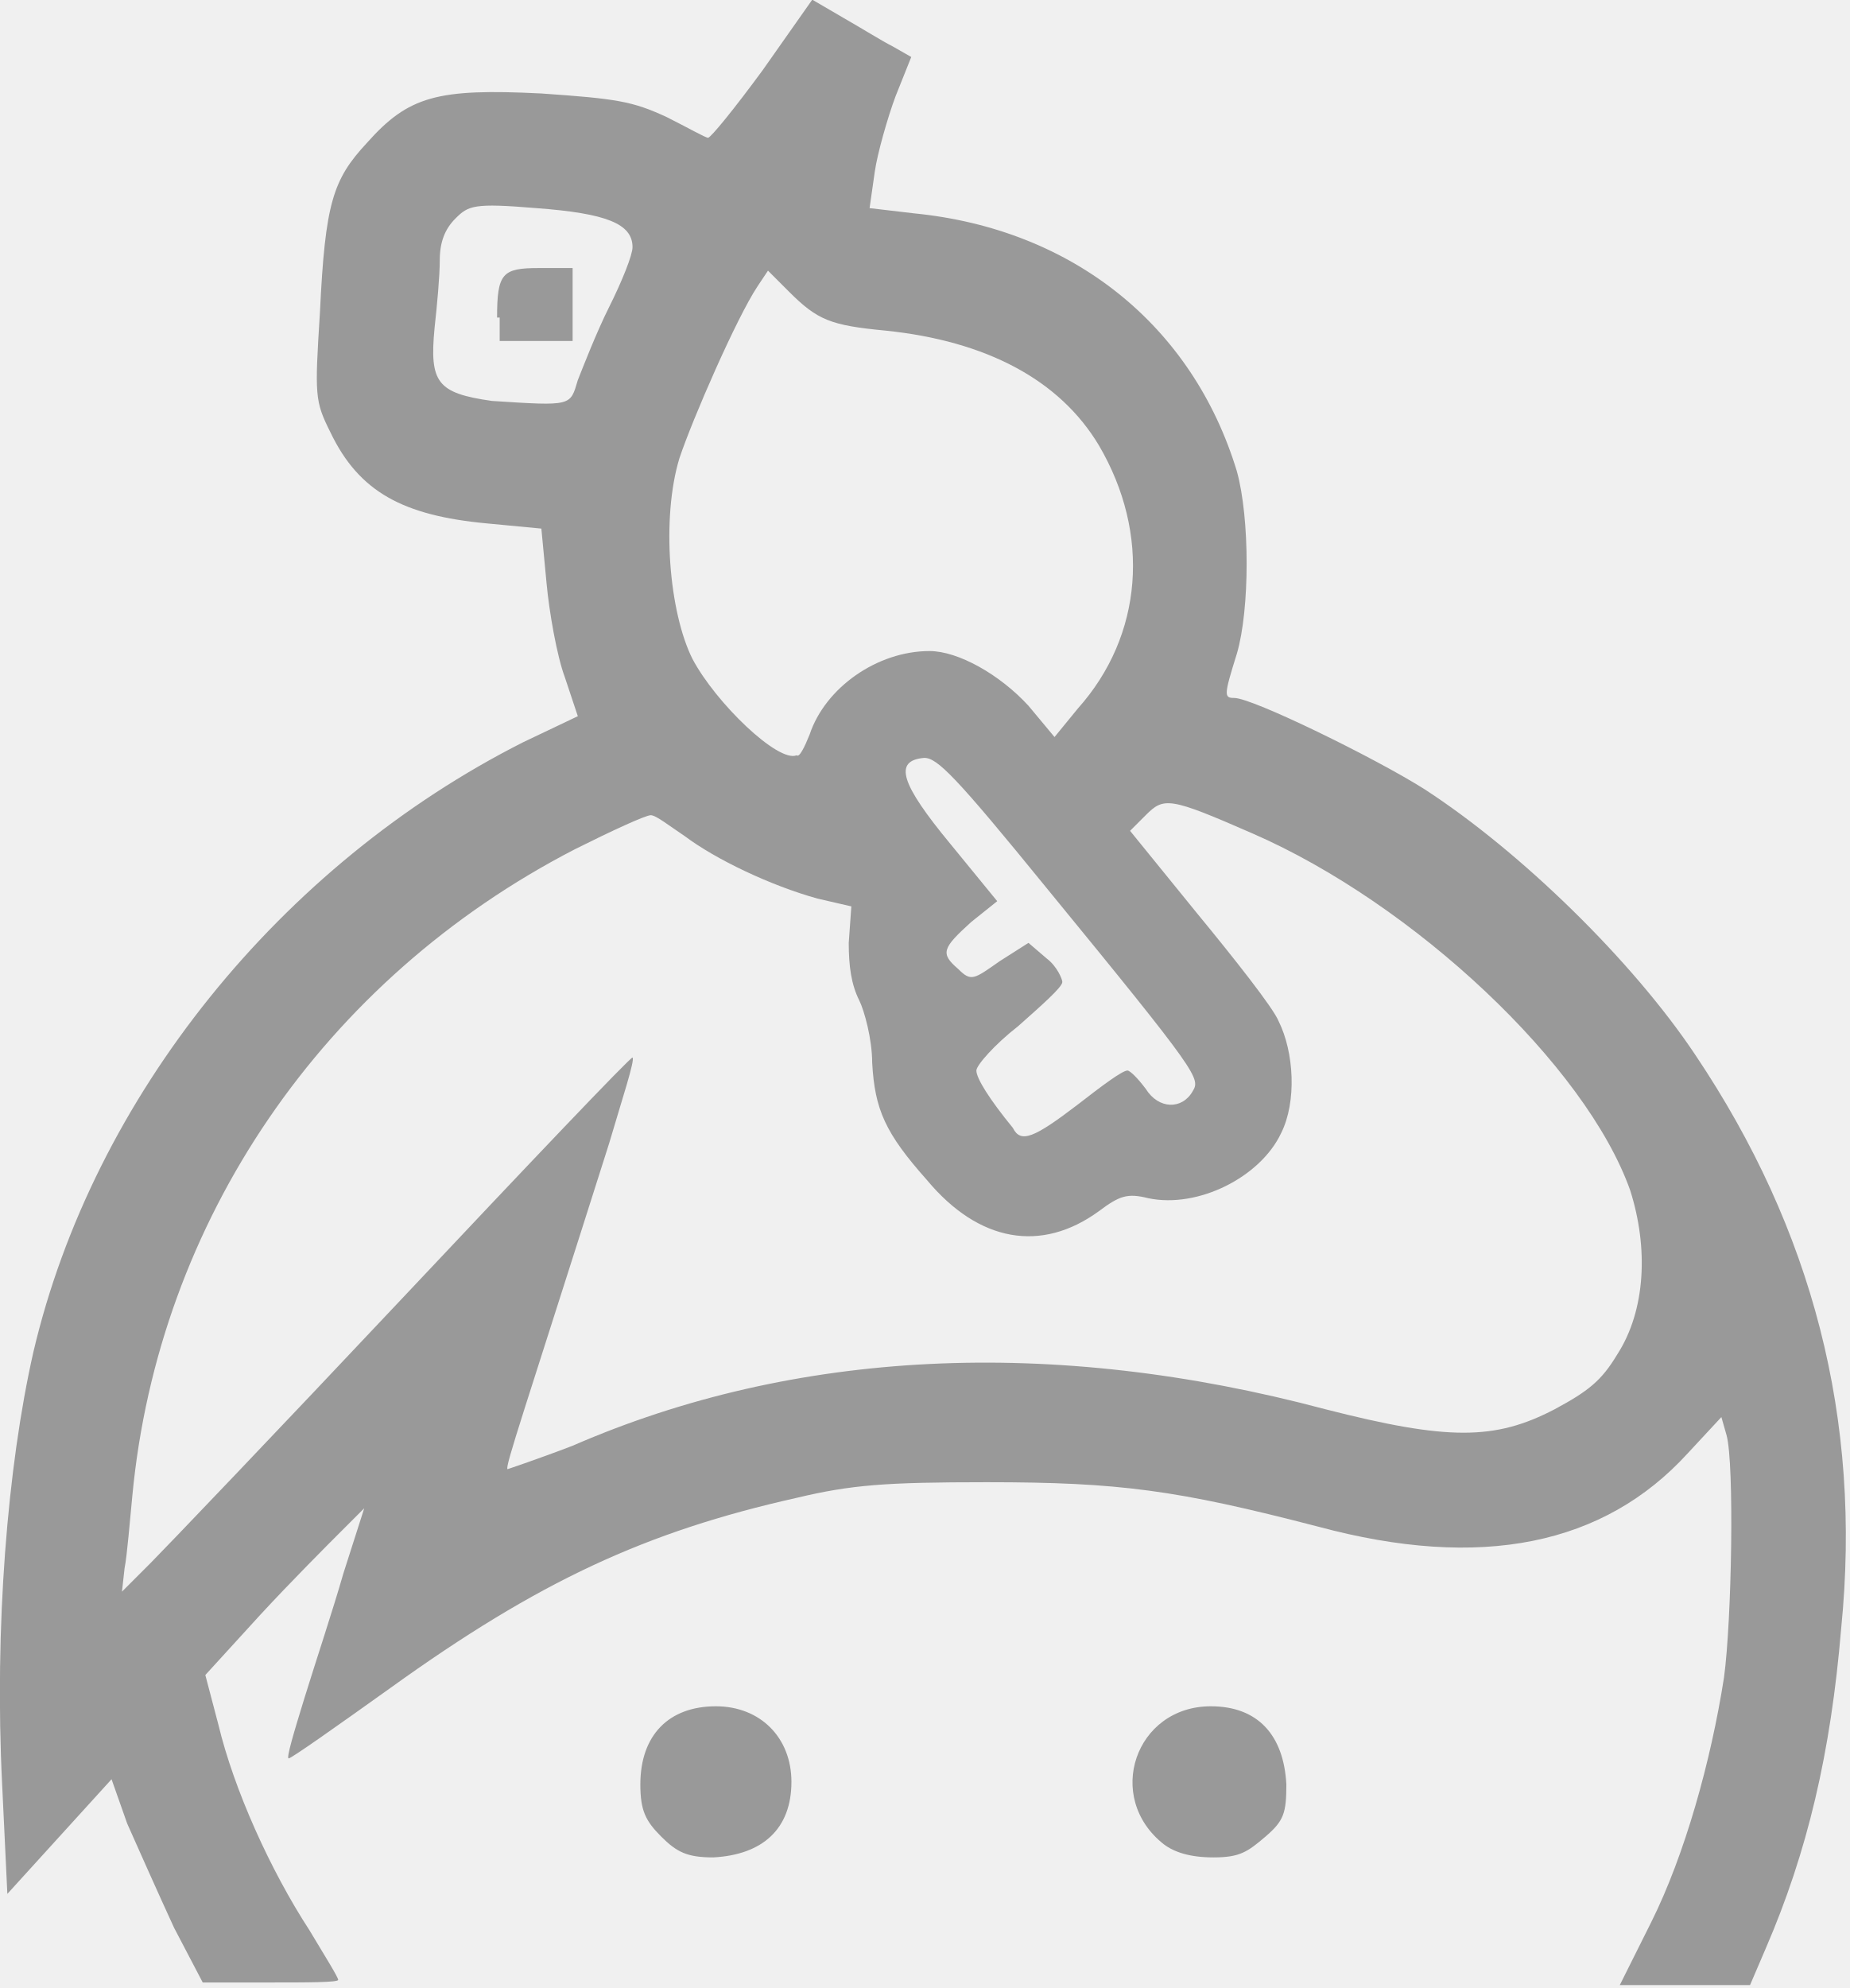
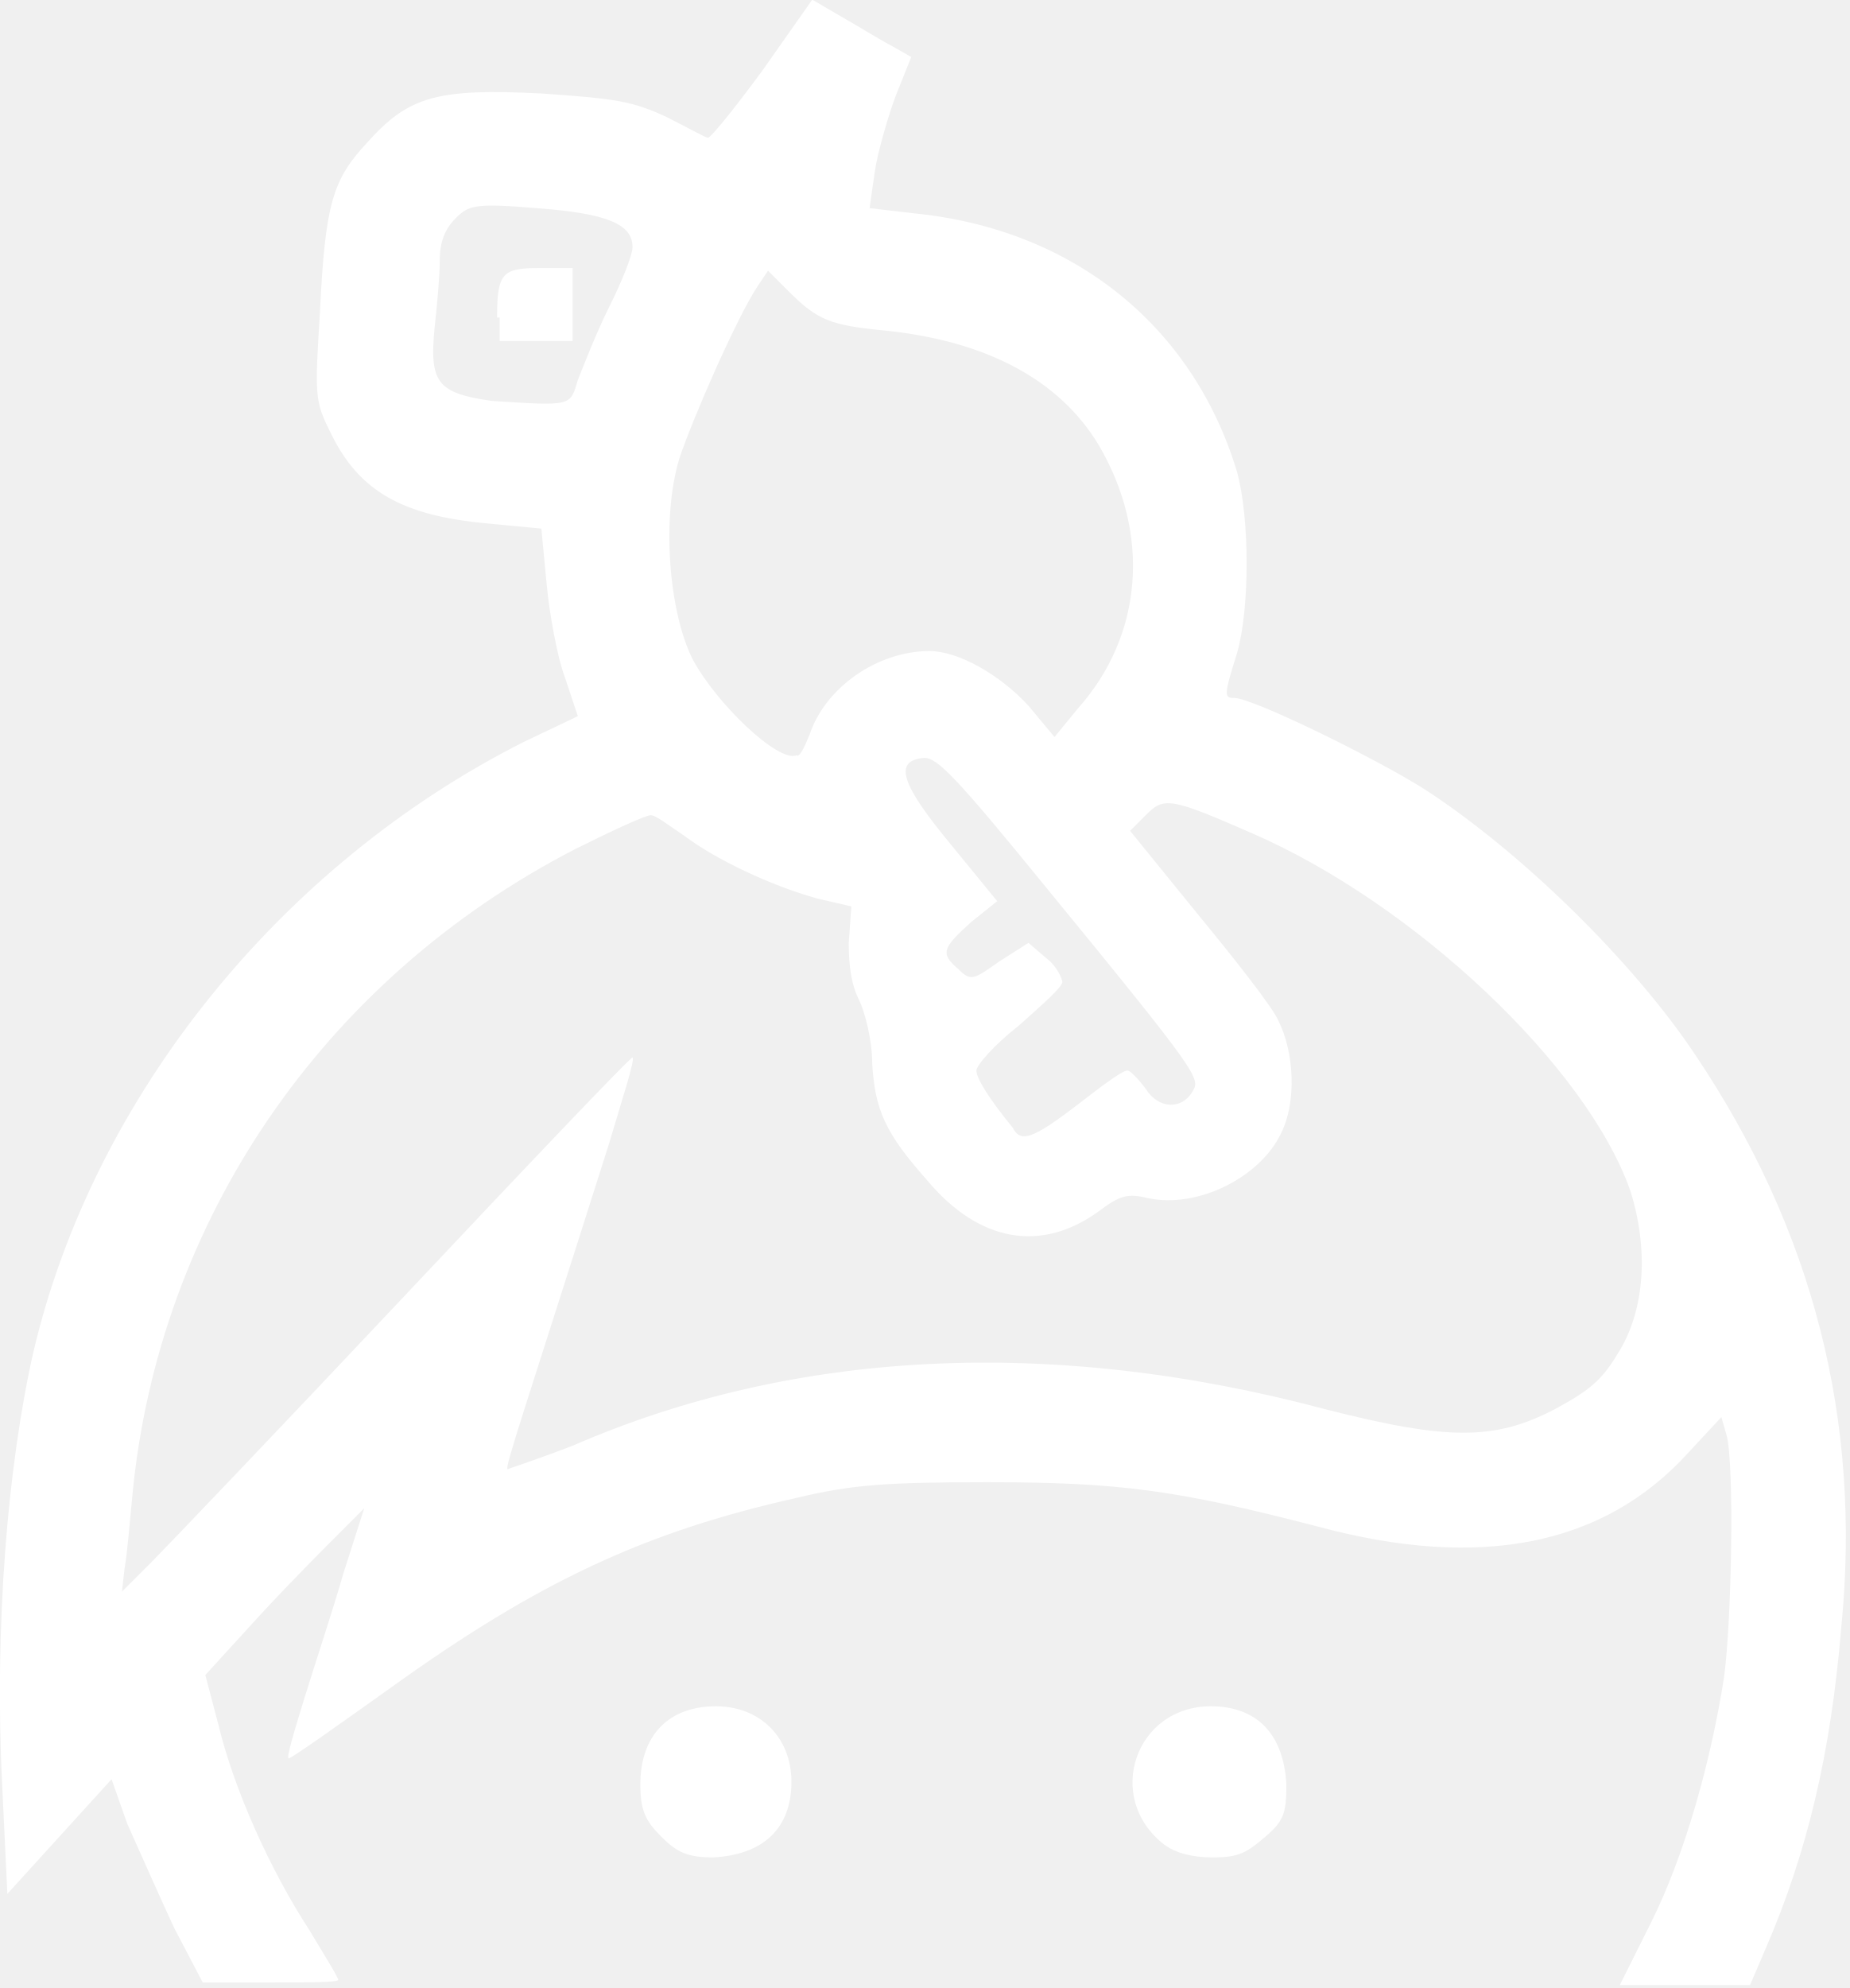
<svg xmlns="http://www.w3.org/2000/svg" version="1.1" x="0px" y="0px" viewBox="0 0 71 76.3" style="enable-background:new 0 0 71 76.3;" xml:space="preserve">
-   <style type="text/css">.st0{fill:#999999;}</style>
+   <style type="text/css">.st0{fill:white;}</style>
  <g transform="translate(-241.1176,-377.8123)">
    <path class="st0" d="M247.8,451.8c-0.6-1.3-1.4-3.1-1.8-4l-0.6-1.7l-2,2.2l-2,2.2 l-0.2-4.2c-0.3-6,0.2-12.2,1.2-16.6c2.3-9.8,9.5-18.7,18.8-23.4l2.1-1l-0.5-1.5c-0.3-0.8-0.6-2.5-0.7-3.6l-0.2-2.1l-2.1-0.2 c-3.2-0.3-4.9-1.2-6-3.5c-0.6-1.2-0.6-1.4-0.4-4.6c0.2-4.2,0.5-5.1,1.8-6.5c1.6-1.8,2.7-2.1,6.7-1.9c2.9,0.2,3.5,0.3,4.8,0.9 c0.8,0.4,1.5,0.8,1.6,0.8c0.1,0,1-1.1,2.1-2.6l1.9-2.7l1.2,0.7c0.7,0.4,1.5,0.9,1.9,1.1l0.7,0.4l-0.6,1.5c-0.3,0.8-0.7,2.2-0.8,2.9 l-0.2,1.4l1.7,0.2c6.1,0.6,10.7,4.3,12.4,9.9c0.5,1.8,0.5,5.3,0,7c-0.5,1.6-0.5,1.7-0.1,1.7c0.7,0,5.4,2.3,7.3,3.5 c3.7,2.4,8,6.6,10.4,10.2c4.5,6.7,6.4,14,5.6,22c-0.4,4.8-1.3,8.6-2.9,12.3l-0.6,1.4l-2.5,0l-2.5,0l1.2-2.4 c1.3-2.6,2.3-6.2,2.8-9.4c0.3-2.2,0.4-8.2,0.1-9.3l-0.2-0.7l-1.3,1.4c-3.2,3.5-7.9,4.5-14.2,2.8c-5.4-1.4-7.6-1.7-12.7-1.7 c-3.9,0-5.2,0.1-7.3,0.6c-5.8,1.3-9.9,3.2-15.6,7.3c-2.1,1.5-3.8,2.7-3.9,2.7c-0.1,0,0.2-1,0.6-2.3c0.4-1.3,1.1-3.4,1.5-4.8 l0.8-2.5l-0.9,0.9c-0.5,0.5-1.9,1.9-3.1,3.2l-2.1,2.3l0.5,1.9c0.6,2.5,2,5.6,3.5,7.9c0.6,1,1.1,1.8,1.1,1.9s-1.2,0.1-2.6,0.1h-2.6 L247.8,451.8L247.8,451.8z M256.6,427.6c4.8-5.1,8.7-9.2,8.8-9.2c0.1,0.1-0.4,1.6-0.9,3.3c-3.3,10.4-4,12.4-3.9,12.5 c0,0,1.2-0.4,2.5-0.9c8.5-3.7,18.4-4.2,28.9-1.4c4.7,1.2,6.5,1.2,8.8,0c1.3-0.7,1.8-1.1,2.4-2.1c1.1-1.7,1.2-4.1,0.5-6.3 c-1.7-4.8-8.3-11-14.5-13.7c-3.2-1.4-3.4-1.4-4.1-0.7l-0.6,0.6l2.6,3.2c1.4,1.7,2.9,3.6,3.1,4.1c0.6,1.2,0.7,3.1,0.1,4.3 c-0.8,1.7-3.2,2.9-5.1,2.5c-0.8-0.2-1.1-0.1-1.9,0.5c-2.2,1.6-4.6,1.2-6.6-1.2c-1.6-1.8-2-2.7-2.1-4.5c0-0.9-0.3-2-0.5-2.4 c-0.3-0.6-0.4-1.3-0.4-2.2l0.1-1.4l-1.3-0.3c-1.8-0.5-3.9-1.5-5.1-2.4c-0.6-0.4-1.1-0.8-1.3-0.8s-1.5,0.6-2.9,1.3 c-9.7,5-16,14.3-17,24.8c-0.1,1-0.2,2.3-0.3,2.8l-0.1,0.9l1.1-1.1C247.4,437.3,251.8,432.7,256.6,427.6L256.6,427.6z M282.5,420.2 c0.9-0.7,1.7-1.3,1.9-1.3c0.1,0,0.4,0.3,0.7,0.7c0.5,0.8,1.4,0.8,1.8,0.1c0.3-0.5,0.3-0.6-5.6-7.8c-3.5-4.3-4.2-5-4.7-5 c-1.2,0.1-0.9,1,1,3.3l1.8,2.2l-1,0.8c-1.1,1-1.2,1.2-0.5,1.8c0.5,0.5,0.6,0.4,1.6-0.3l1.1-0.7l0.7,0.6c0.4,0.3,0.6,0.8,0.6,0.9 c0,0.2-0.8,0.9-1.7,1.7c-0.9,0.7-1.6,1.5-1.6,1.7c0,0.3,0.5,1.1,1.4,2.2C280.3,421.7,280.8,421.5,282.5,420.2L282.5,420.2z  M272.2,406c0.6-1.8,2.6-3.2,4.6-3.2c1.1,0,2.7,0.9,3.8,2.1l1,1.2l0.9-1.1c2.5-2.8,2.8-6.7,0.8-10.1c-1.5-2.5-4.3-4-8.2-4.4 c-2.1-0.2-2.6-0.4-3.7-1.5l-0.8-0.8l-0.4,0.6c-0.8,1.2-2.5,5.1-3,6.6c-0.7,2.3-0.4,5.9,0.5,7.7c0.9,1.7,3.3,4,4,3.7 C271.8,406.9,272,406.5,272.2,406L272.2,406z M263.3,392.4c0.2-0.5,0.7-1.8,1.2-2.8c0.5-1,0.9-2,0.9-2.3c0-0.9-1-1.3-3.7-1.5 c-2.4-0.2-2.6-0.1-3.1,0.4c-0.4,0.4-0.6,0.9-0.6,1.6c0,0.6-0.1,1.7-0.2,2.6c-0.2,2.1,0.1,2.5,2.2,2.8 C263.1,393.4,263,393.4,263.3,392.4z M260.2,390c0-1.7,0.2-1.9,1.6-1.9h1.3v1.4v1.4h-1.4h-1.4V390z M266.5,448.3 c-0.6-0.6-0.8-1-0.8-2c0-1.9,1.1-3,2.9-3c1.7,0,2.9,1.2,2.9,2.9c0,1.8-1.1,2.8-3,2.9C267.5,449.1,267.1,448.9,266.5,448.3 L266.5,448.3z M285.8,448.6c-2.3-1.8-1.1-5.3,1.8-5.3c1.8,0,2.8,1.1,2.9,3c0,1.1-0.1,1.4-0.8,2s-1,0.8-2,0.8 C286.8,449.1,286.2,448.9,285.8,448.6L285.8,448.6z" />
  </g>
</svg>
